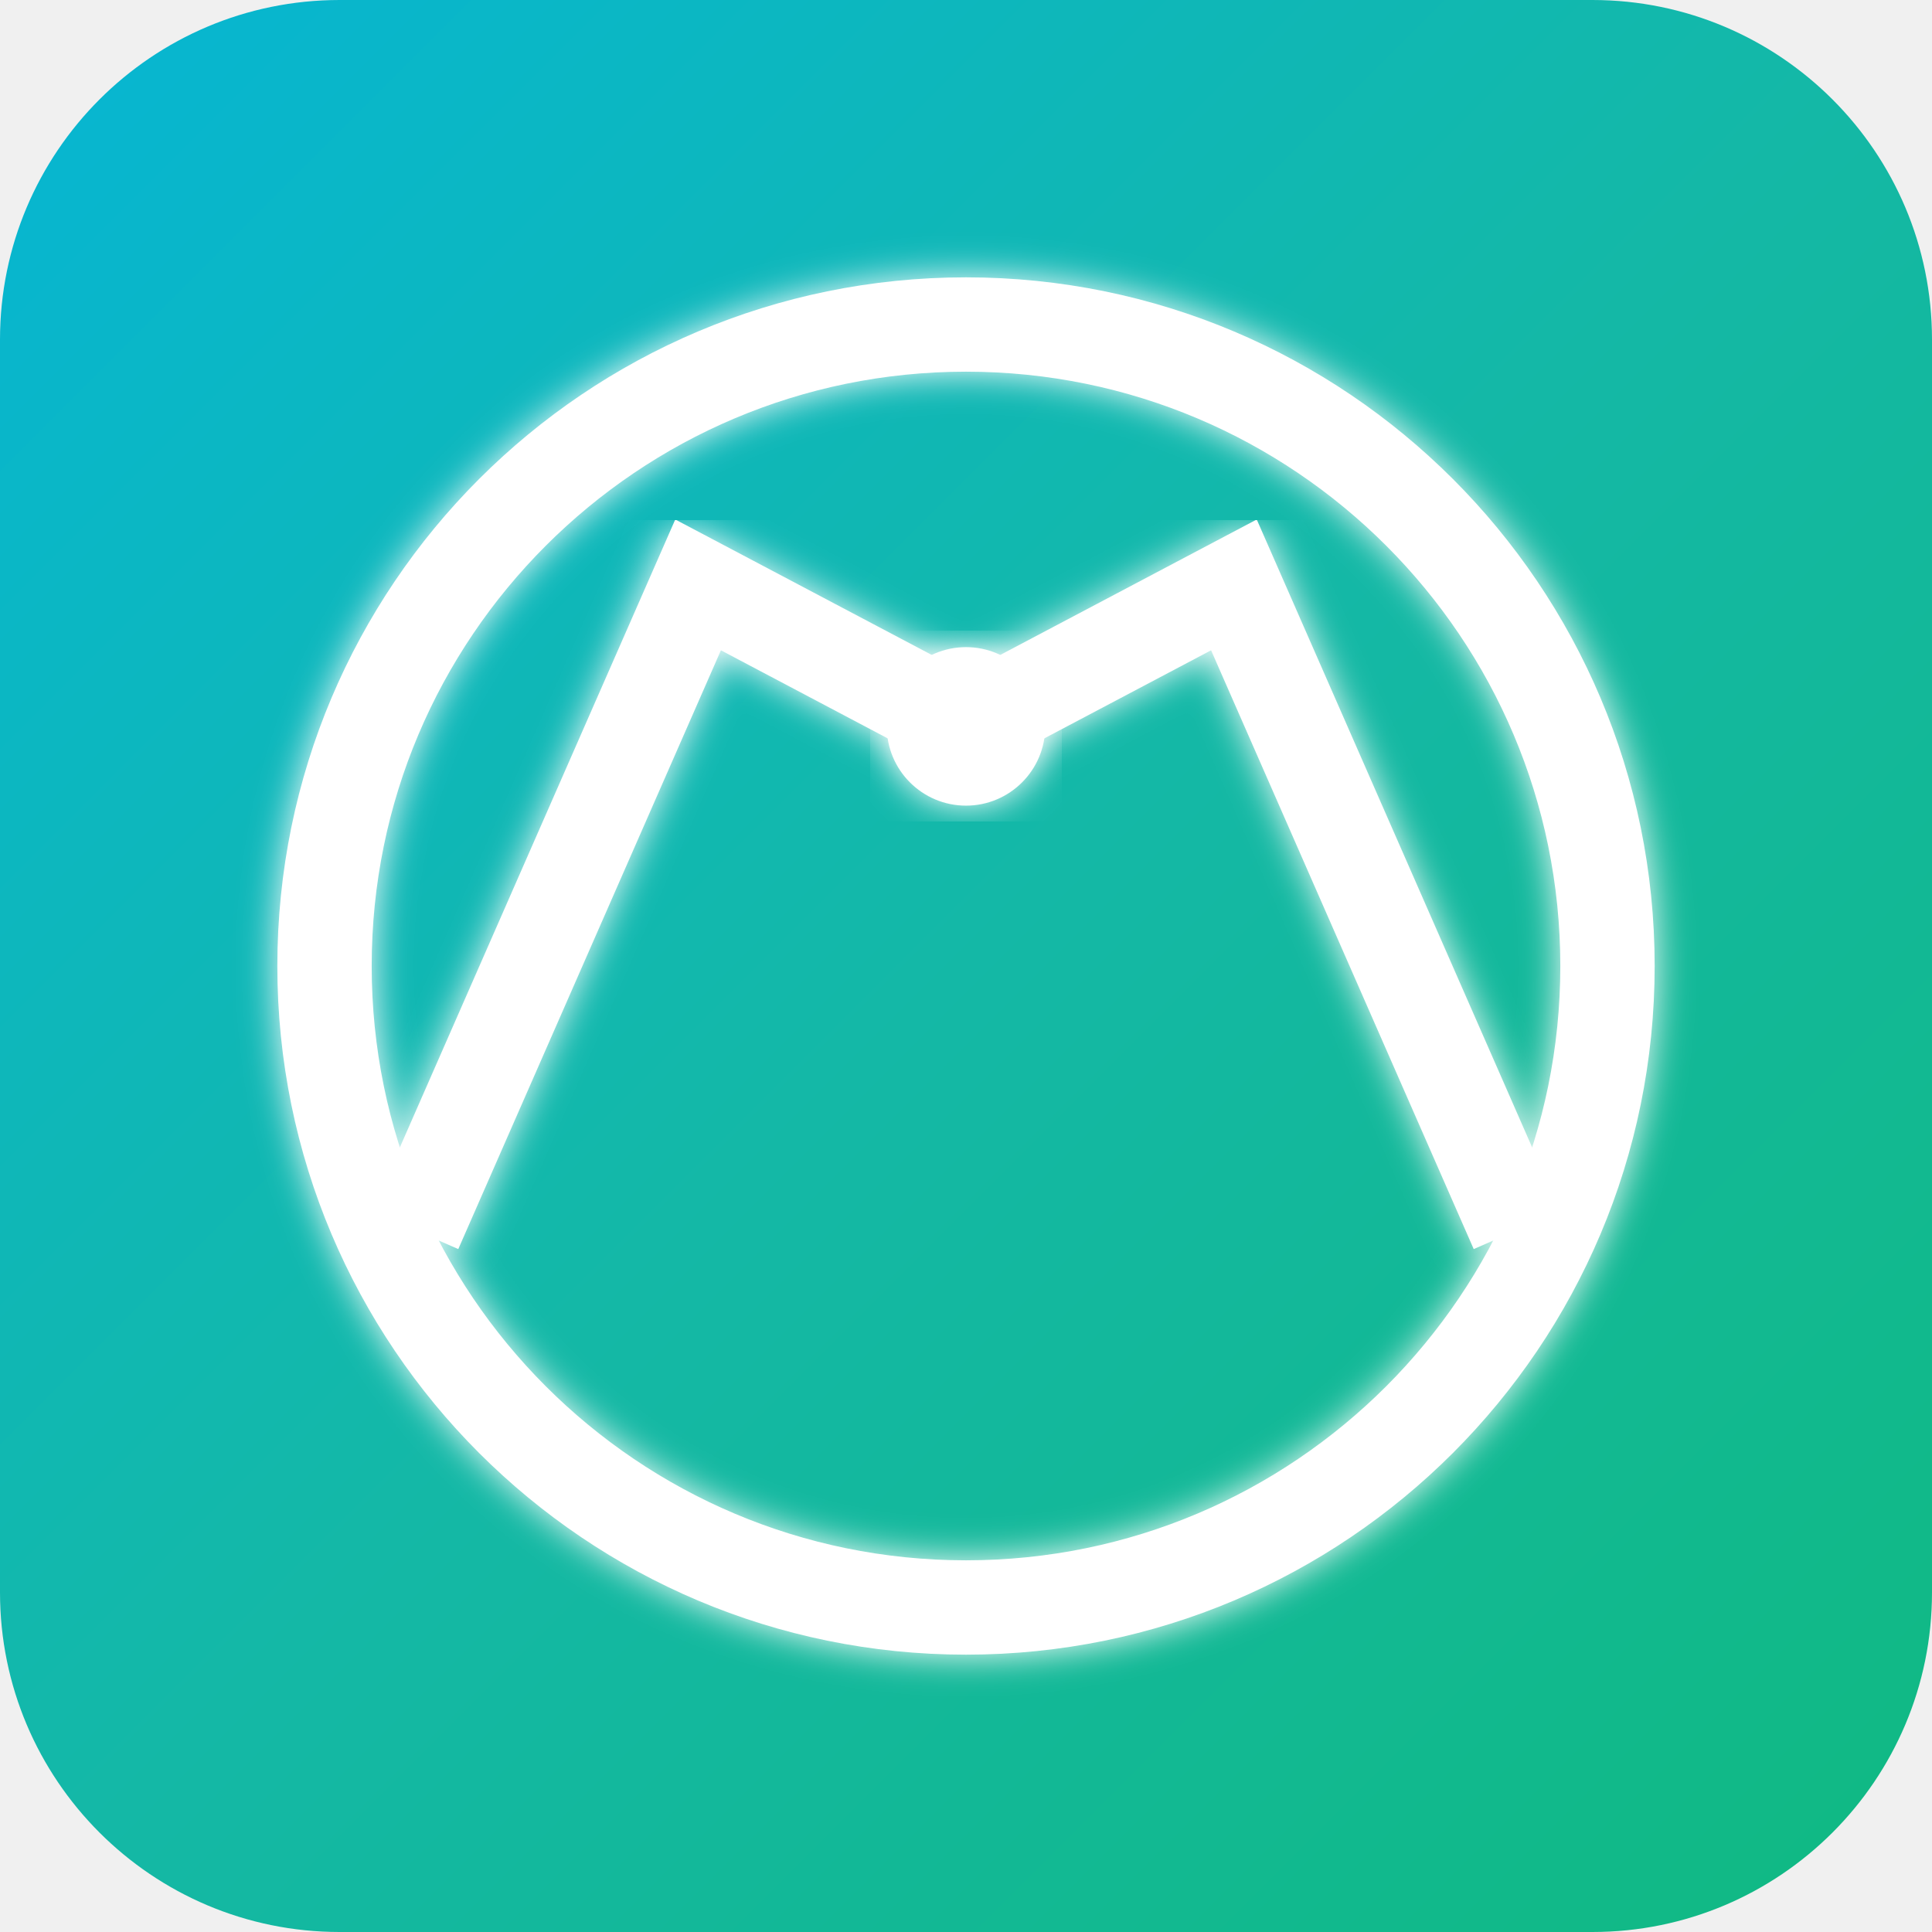
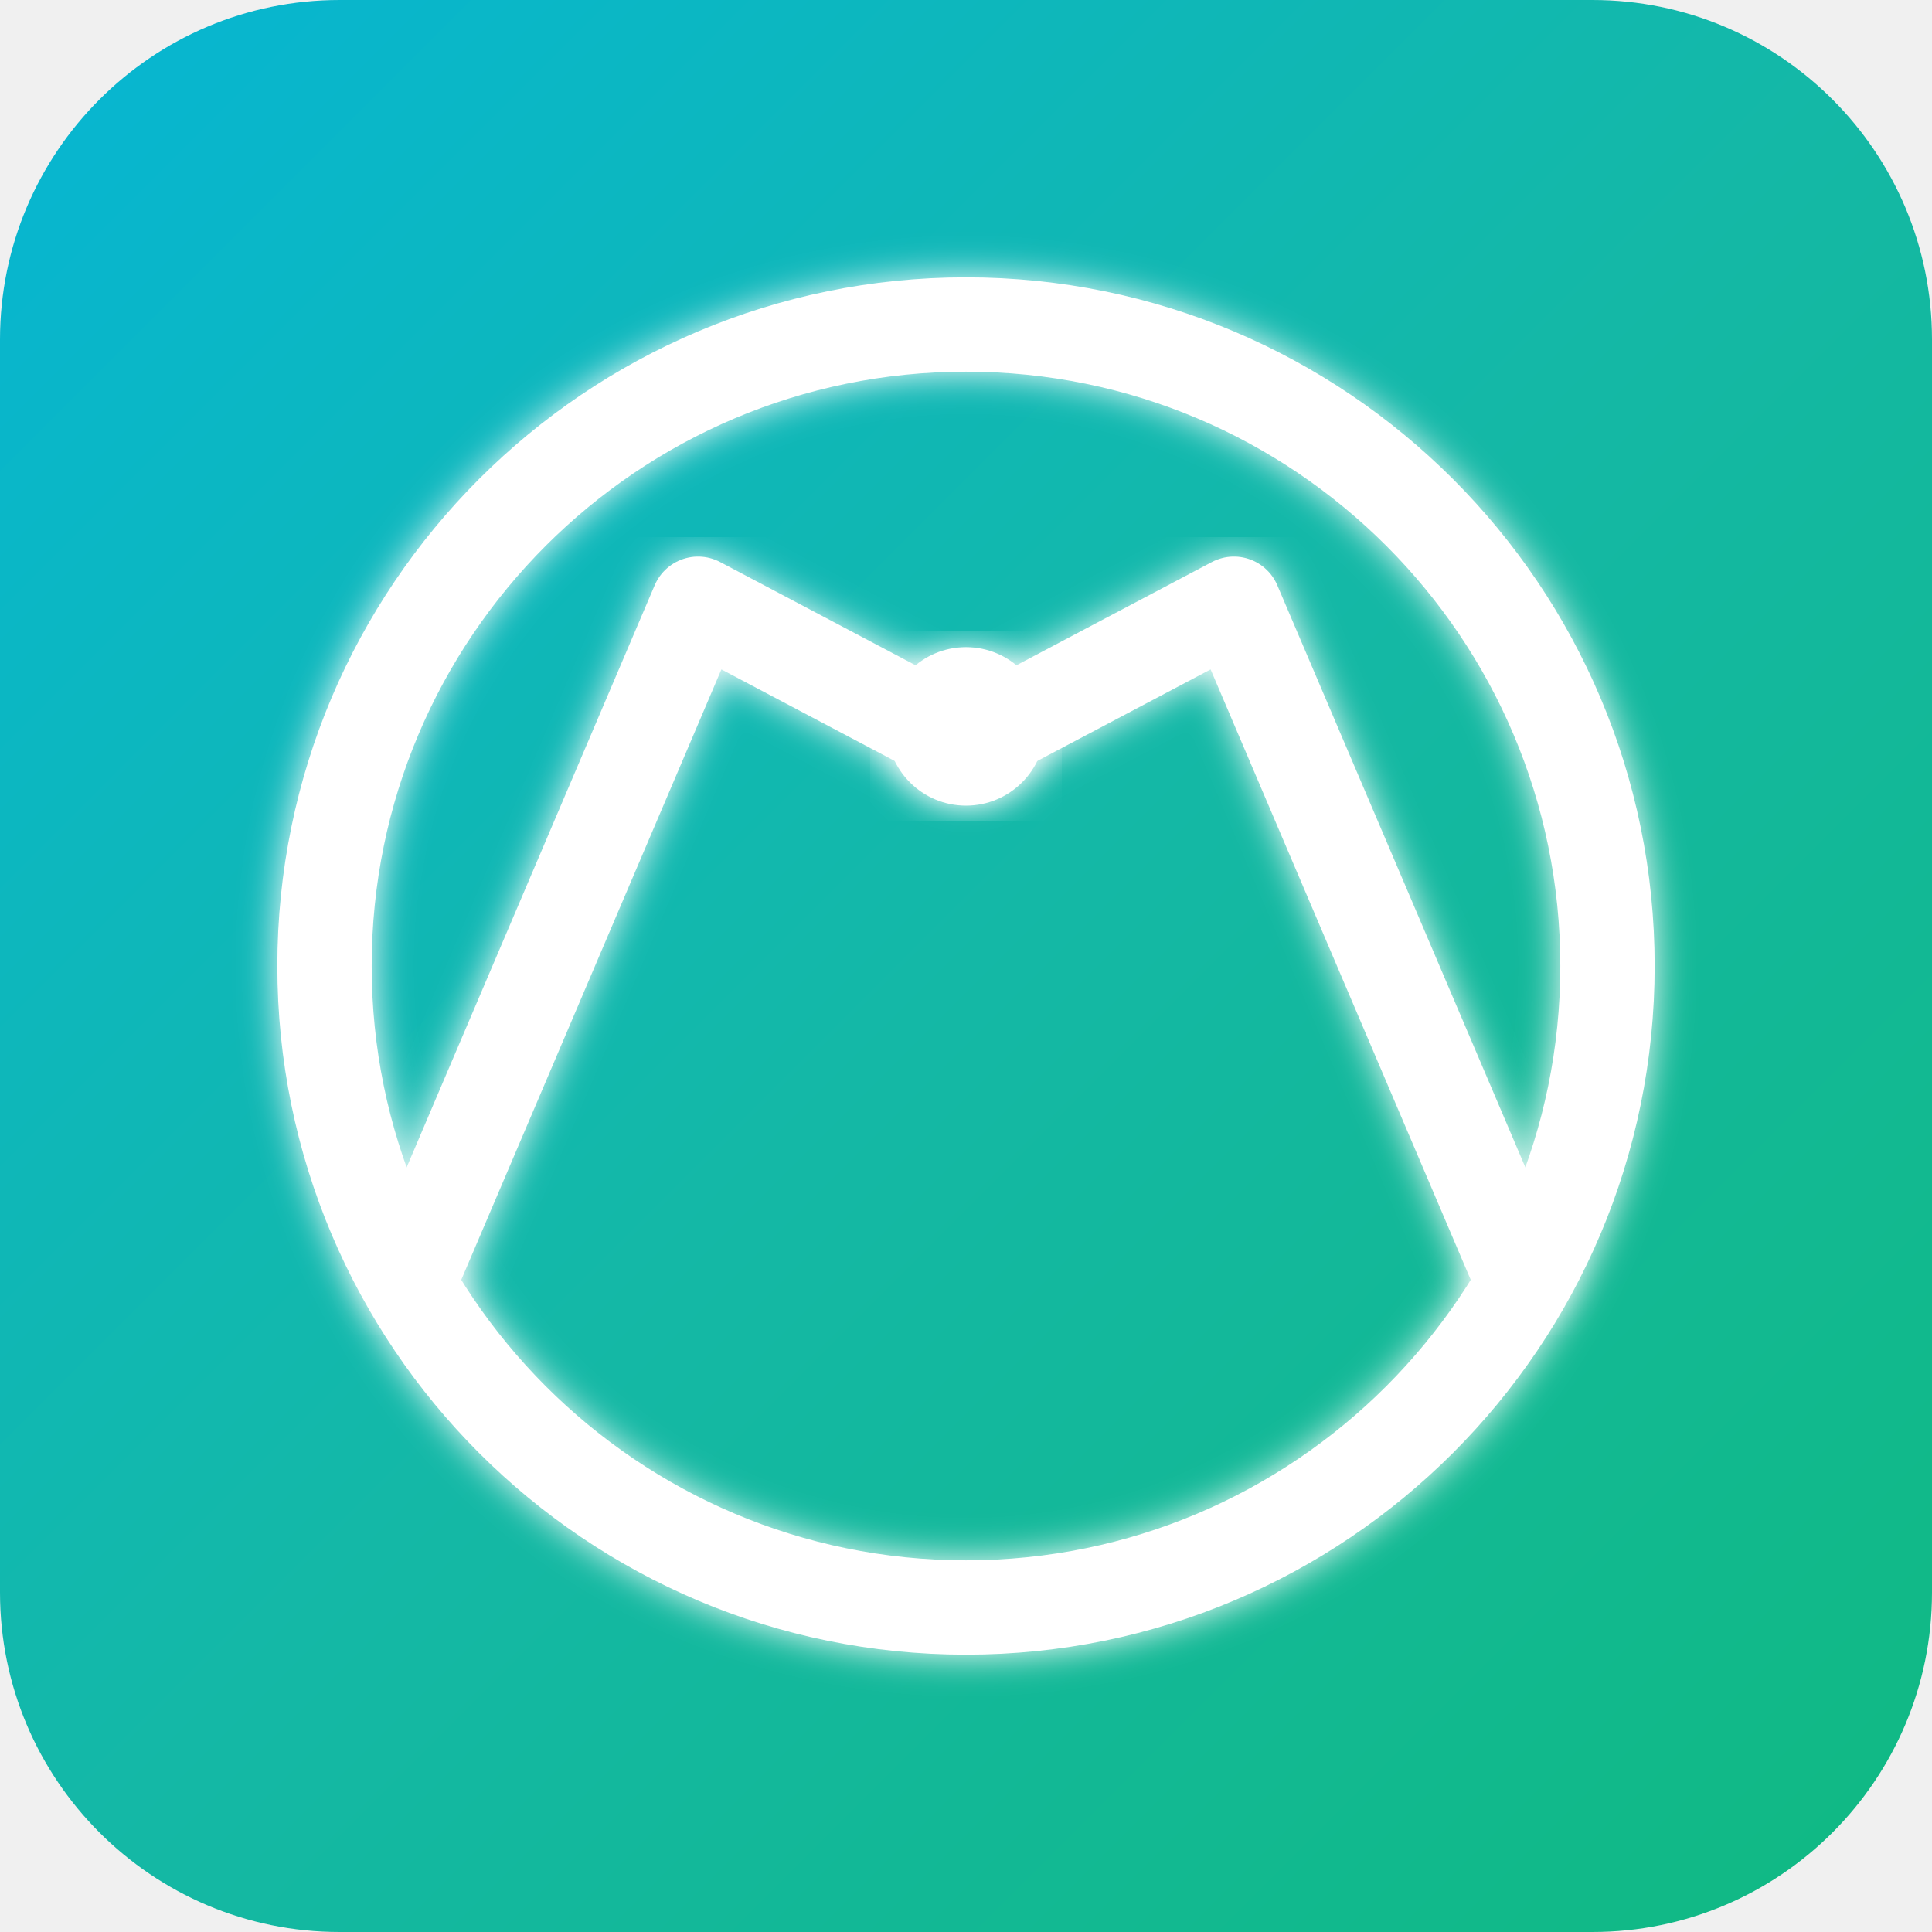
<svg xmlns="http://www.w3.org/2000/svg" width="1024" height="1024" viewBox="0 0 1024 1024" fill="none">
  <defs>
    <linearGradient id="bgGradient" x1="0%" y1="0%" x2="100%" y2="100%">
      <stop offset="0%" style="stop-color:#06B6D4;stop-opacity:1" />
      <stop offset="50%" style="stop-color:#14B8A6;stop-opacity:1" />
      <stop offset="100%" style="stop-color:#10B981;stop-opacity:1" />
    </linearGradient>
    <filter id="glow">
      <feGaussianBlur stdDeviation="10" result="coloredBlur" />
      <feMerge>
        <feMergeNode in="coloredBlur" />
        <feMergeNode in="SourceGraphic" />
      </feMerge>
    </filter>
  </defs>
  <rect width="1024" height="1024" rx="180" fill="url(#bgGradient)" />
  <circle cx="512" cy="512" r="340" stroke="white" stroke-width="50" fill="none" opacity="1" filter="url(#glow)" />
-   <path d="M 220 652 L 370 310 L 512 385 L 654 310 L 804 652" stroke="white" stroke-width="50" stroke-linecap="butt" stroke-linejoin="miter" fill="none" opacity="1" filter="url(#glow)" />
+   <path d="M 220 672 L 370 320 L 512 395 L 654 320 L 804 672" stroke="white" stroke-width="50" stroke-linecap="round" stroke-linejoin="round" fill="none" opacity="1" filter="url(#glow)" />
  <circle cx="512" cy="385" r="42" fill="white" opacity="1" filter="url(#glow)" />
</svg>
